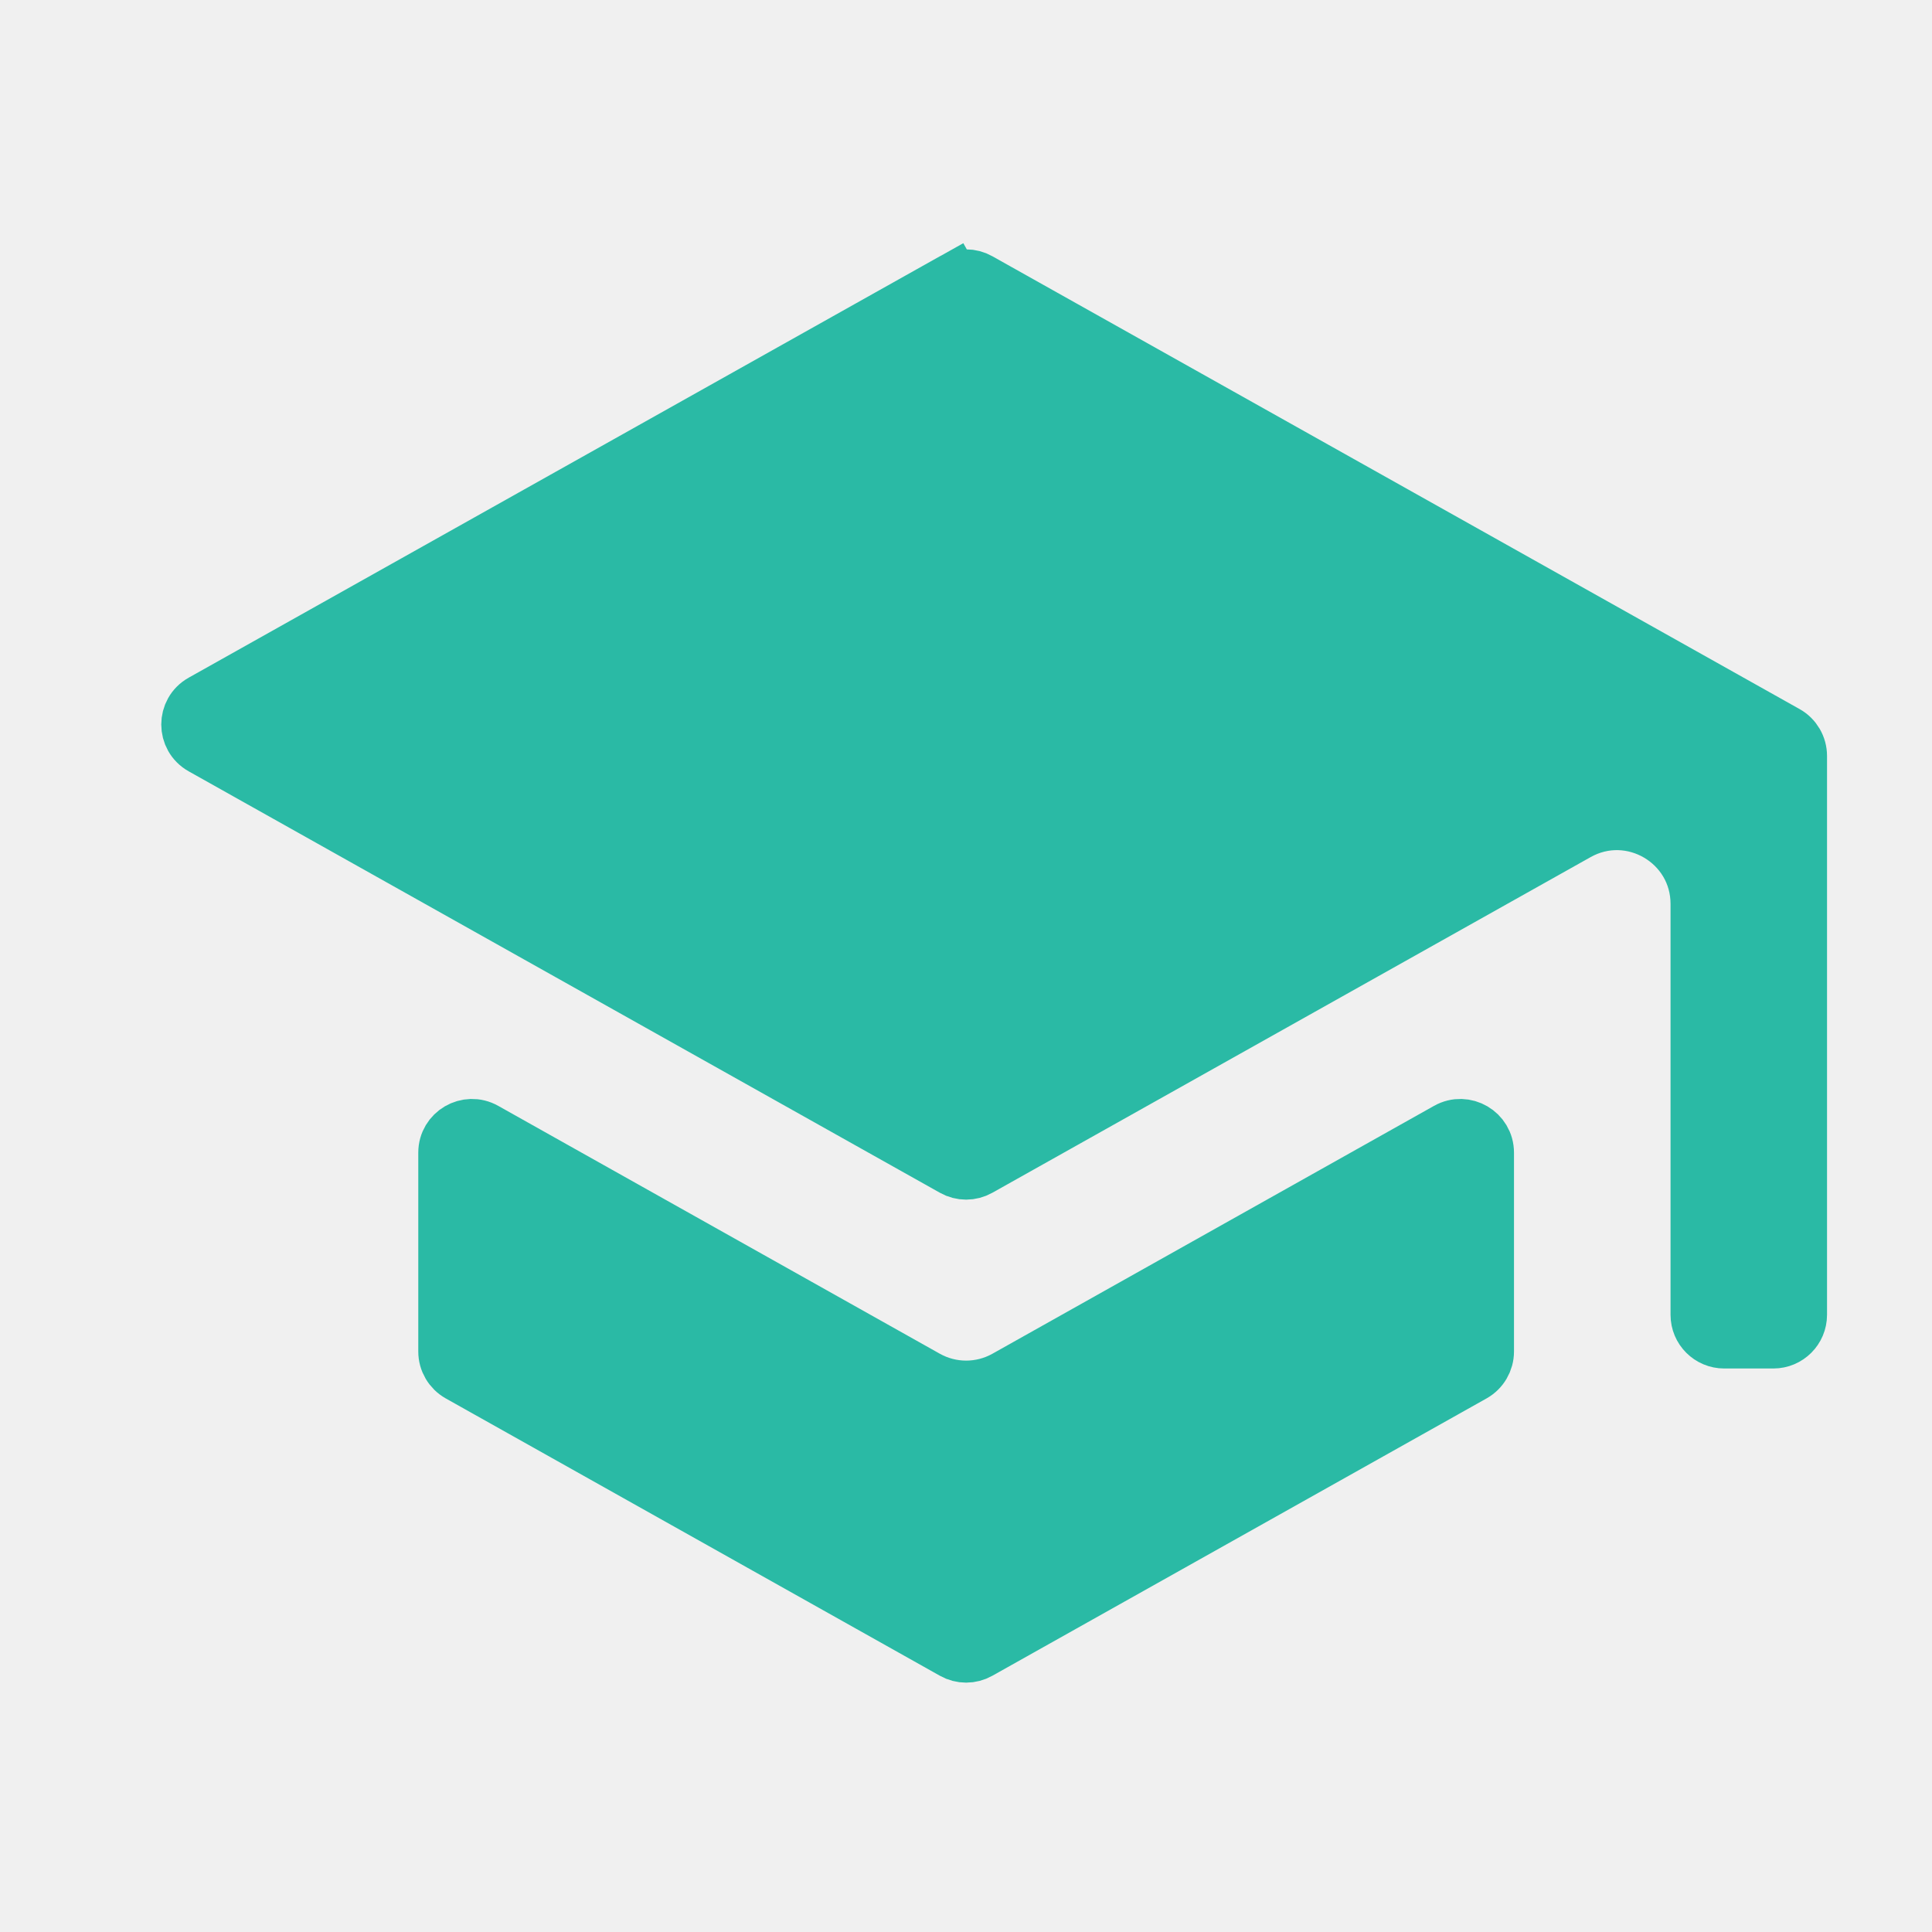
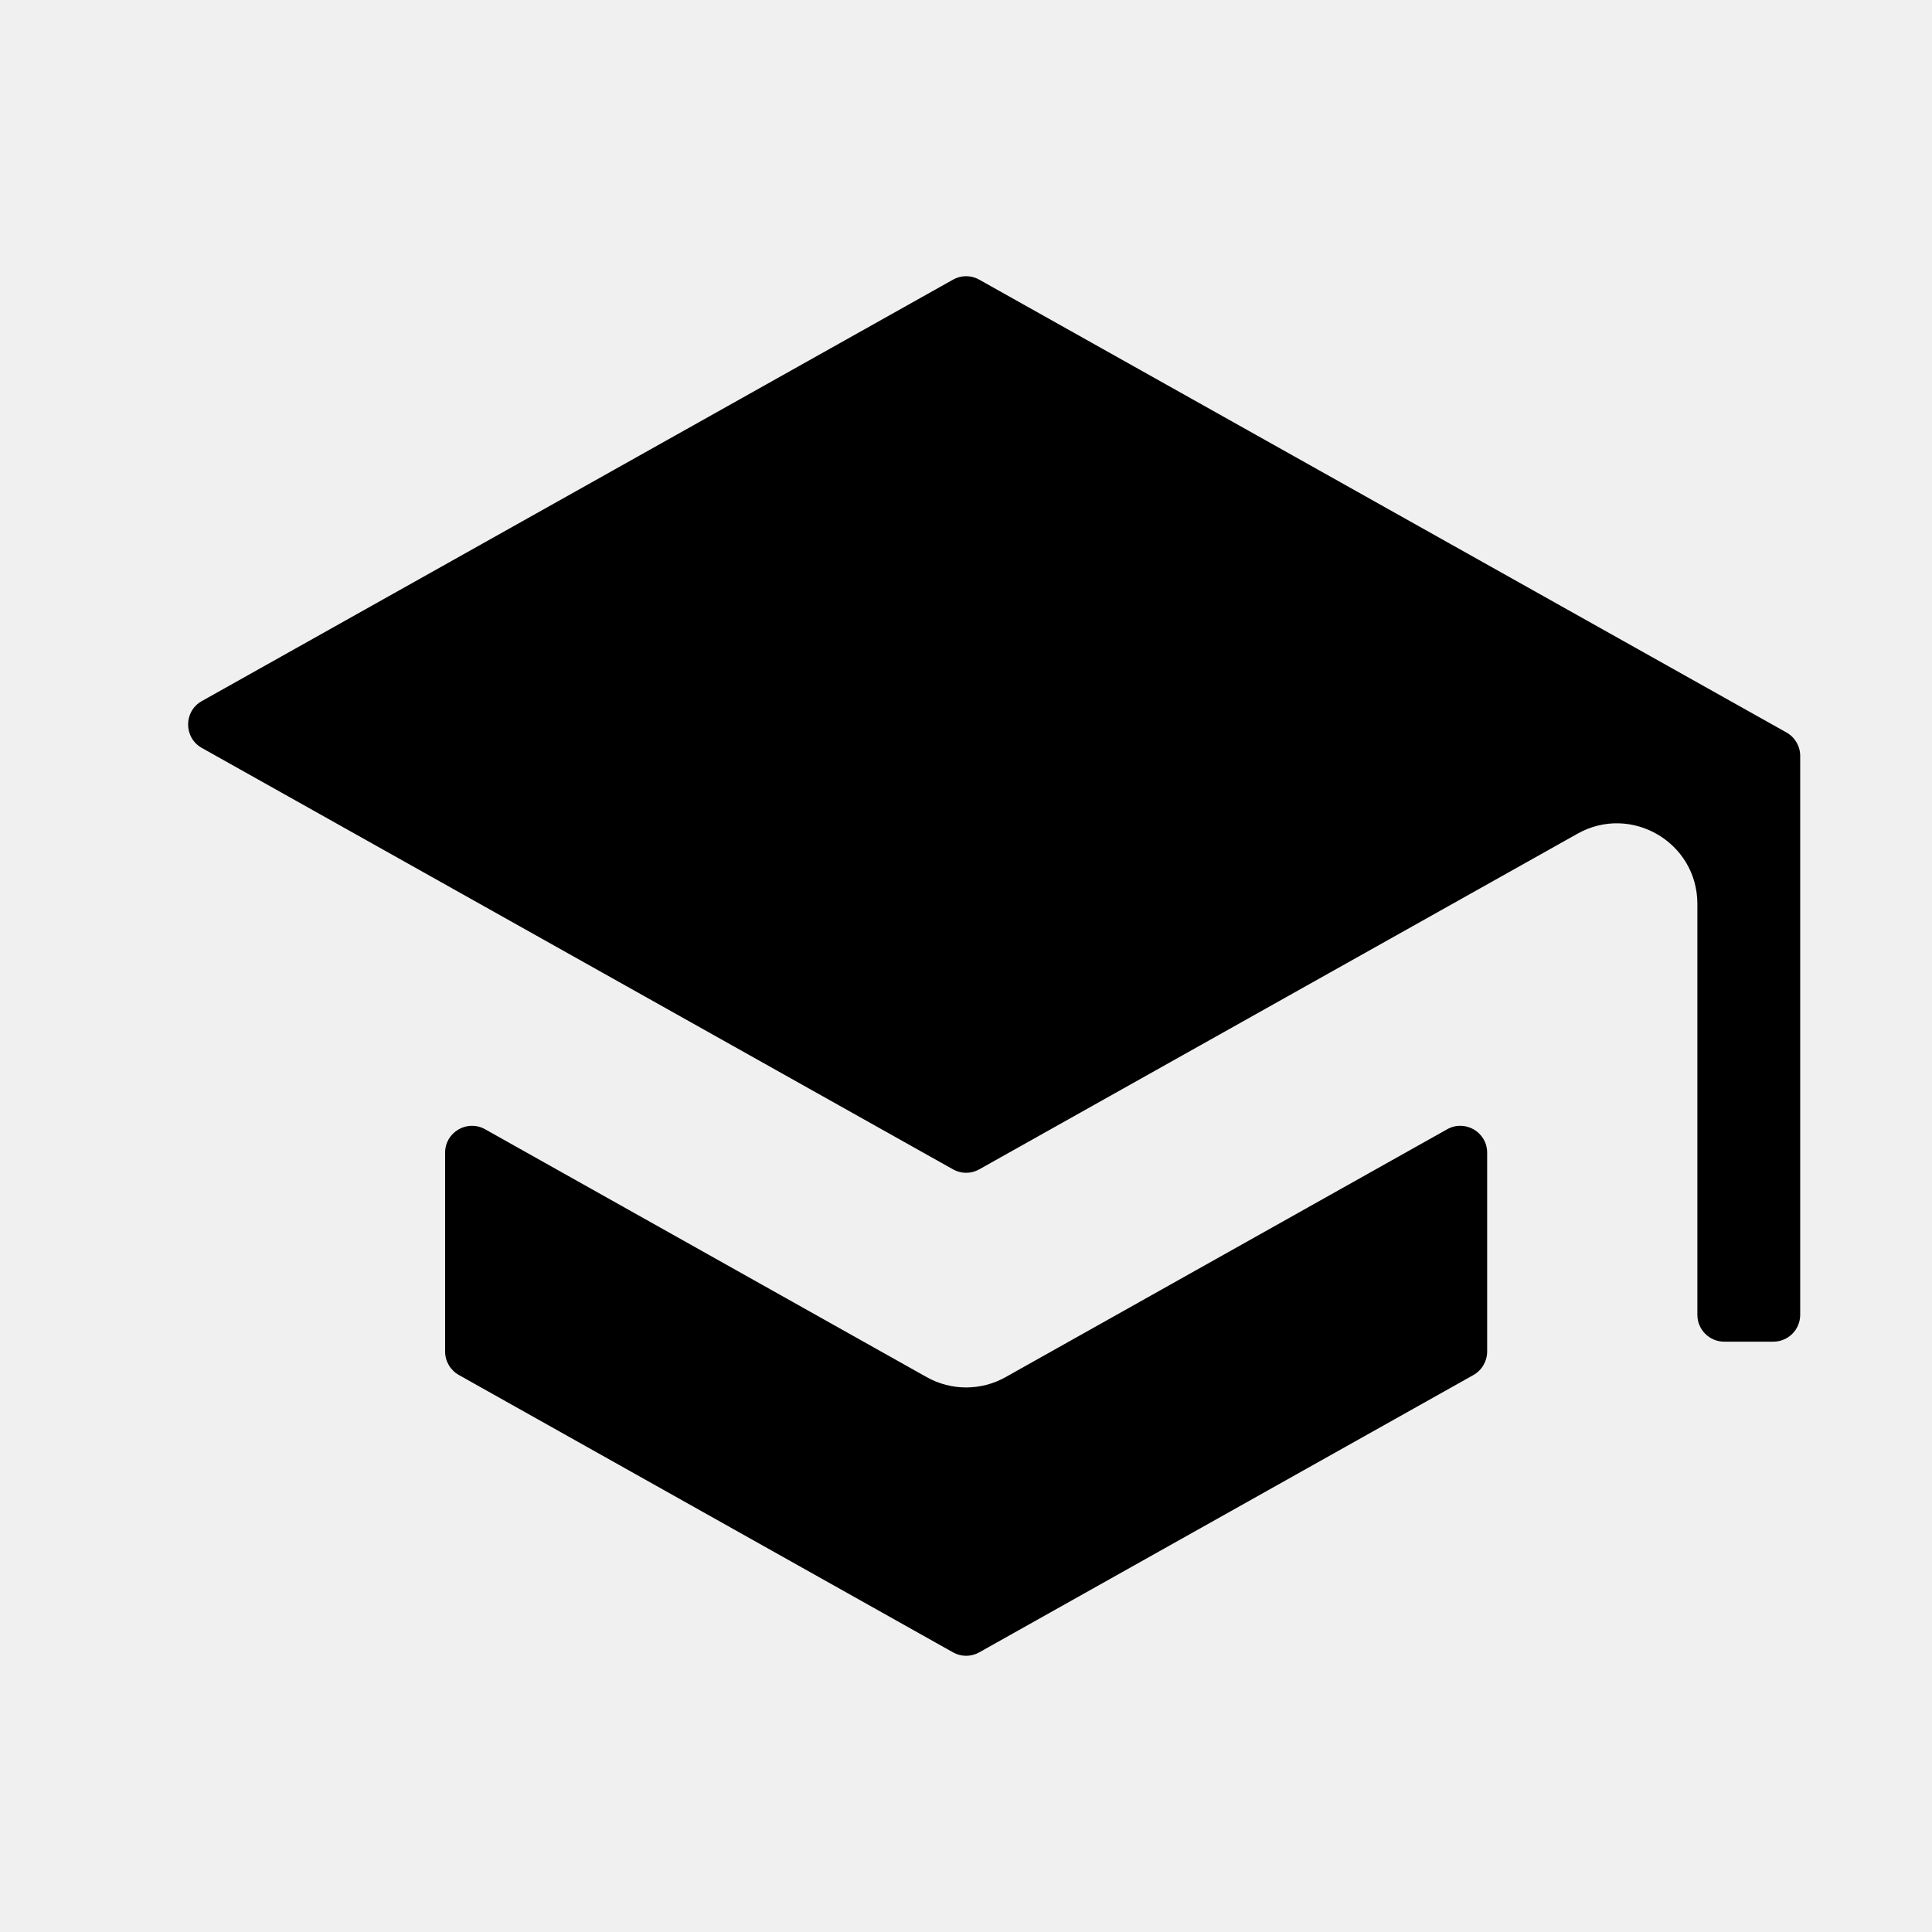
- <svg xmlns="http://www.w3.org/2000/svg" width="36" height="36" viewBox="0 0 36 36" fill="none">
+ <svg xmlns="http://www.w3.org/2000/svg" width="36" height="36" viewBox="0 0 36 36" fill="current">
  <g clip-path="url(#clip0_12753_127706)">
-     <path d="M17.758 5.211L17.514 4.776L17.758 5.211C17.91 5.125 18.095 5.125 18.247 5.211L33.289 13.649C33.447 13.738 33.544 13.905 33.544 14.086V24.5C33.544 24.776 33.32 25 33.044 25H32.128C31.852 25 31.628 24.776 31.628 24.5V16.843C31.628 15.696 30.393 14.974 29.394 15.535L18.247 21.789C18.095 21.875 17.91 21.875 17.758 21.789L3.76 13.936C3.42 13.745 3.42 13.255 3.76 13.064L17.758 5.211ZM8.294 21.478C8.294 21.096 8.706 20.855 9.039 21.042L17.268 25.661C17.724 25.917 18.281 25.917 18.737 25.661L26.966 21.042C27.299 20.855 27.711 21.096 27.711 21.478V25.184C27.711 25.365 27.613 25.532 27.456 25.621L18.247 30.789C18.095 30.875 17.91 30.875 17.758 30.789L8.55 25.621C8.392 25.532 8.294 25.365 8.294 25.184V21.478Z" fill="#2ABAA5" stroke="#2ABAA5" />
+     <path d="M17.758 5.211L17.514 4.776L17.758 5.211C17.91 5.125 18.095 5.125 18.247 5.211L33.289 13.649C33.447 13.738 33.544 13.905 33.544 14.086V24.5C33.544 24.776 33.32 25 33.044 25H32.128C31.852 25 31.628 24.776 31.628 24.5V16.843C31.628 15.696 30.393 14.974 29.394 15.535L18.247 21.789C18.095 21.875 17.91 21.875 17.758 21.789L3.76 13.936C3.42 13.745 3.42 13.255 3.76 13.064L17.758 5.211ZM8.294 21.478C8.294 21.096 8.706 20.855 9.039 21.042L17.268 25.661C17.724 25.917 18.281 25.917 18.737 25.661L26.966 21.042C27.299 20.855 27.711 21.096 27.711 21.478V25.184C27.711 25.365 27.613 25.532 27.456 25.621L18.247 30.789C18.095 30.875 17.91 30.875 17.758 30.789L8.55 25.621C8.392 25.532 8.294 25.365 8.294 25.184V21.478Z" fill="current" stroke="current" />
  </g>
  <defs>
    <clipPath id="clip0_12753_127706">
      <rect width="35" height="36" fill="white" transform="translate(0.5)" />
    </clipPath>
  </defs>
</svg>
